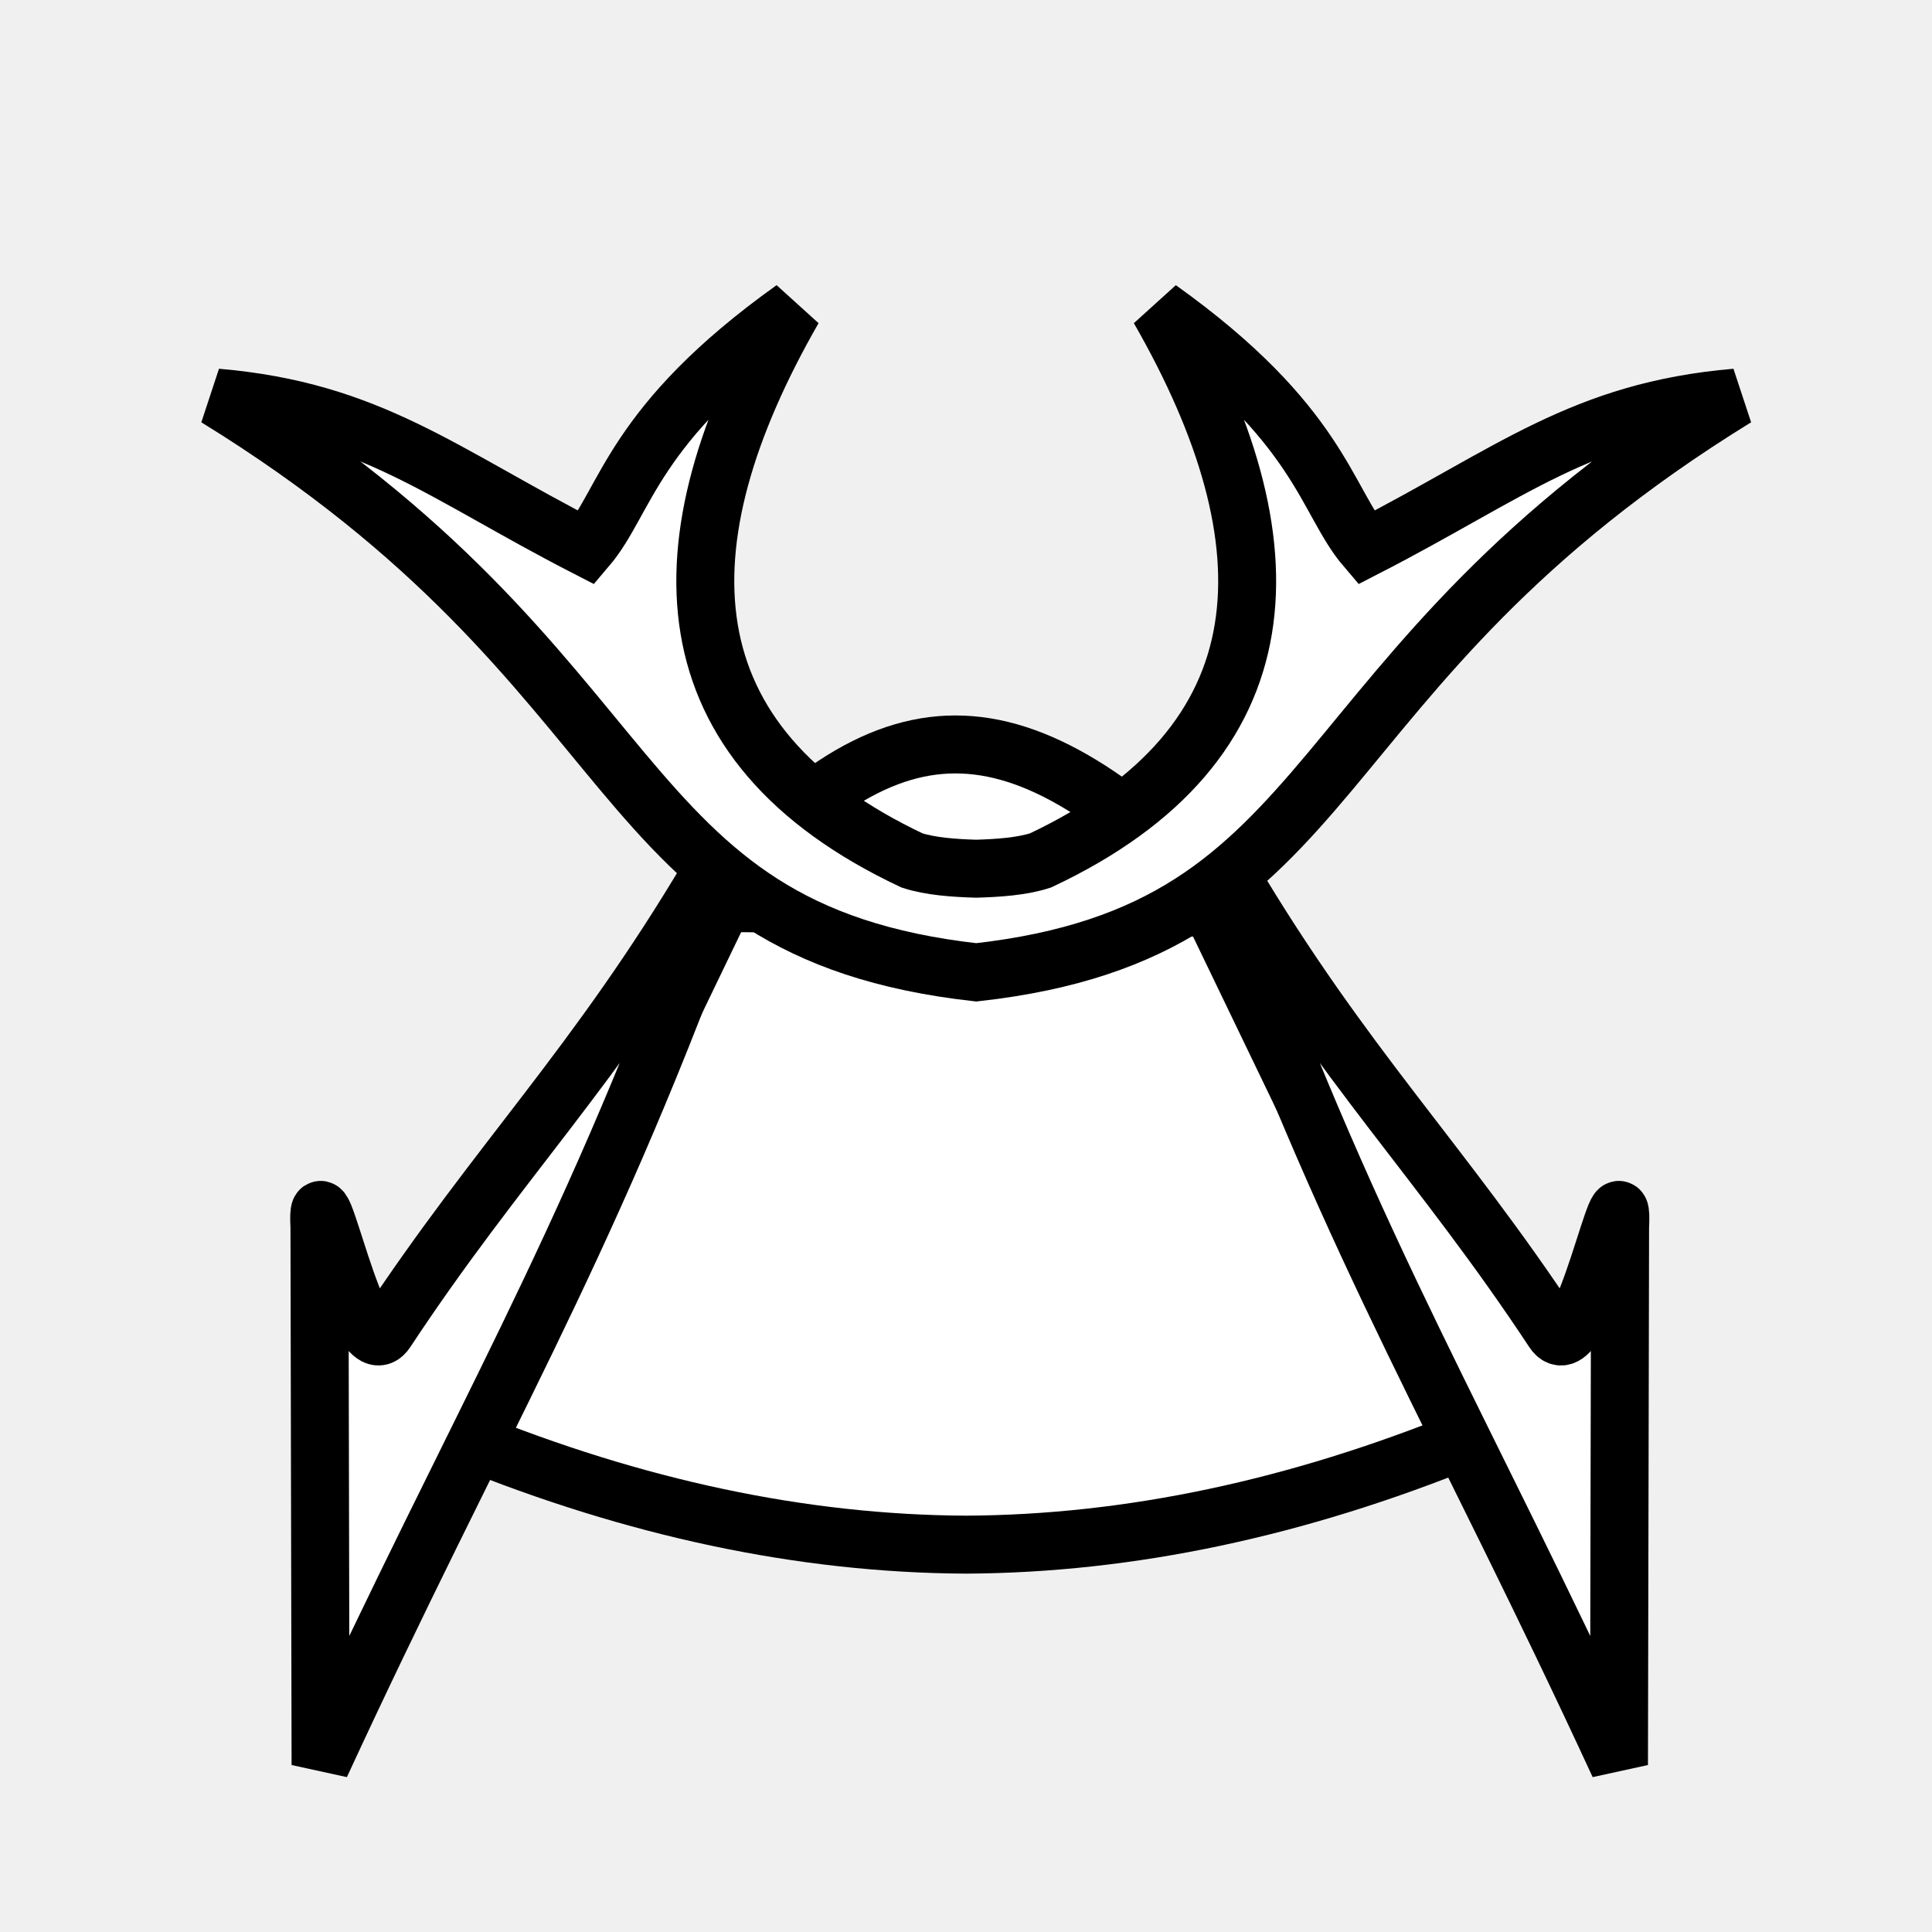
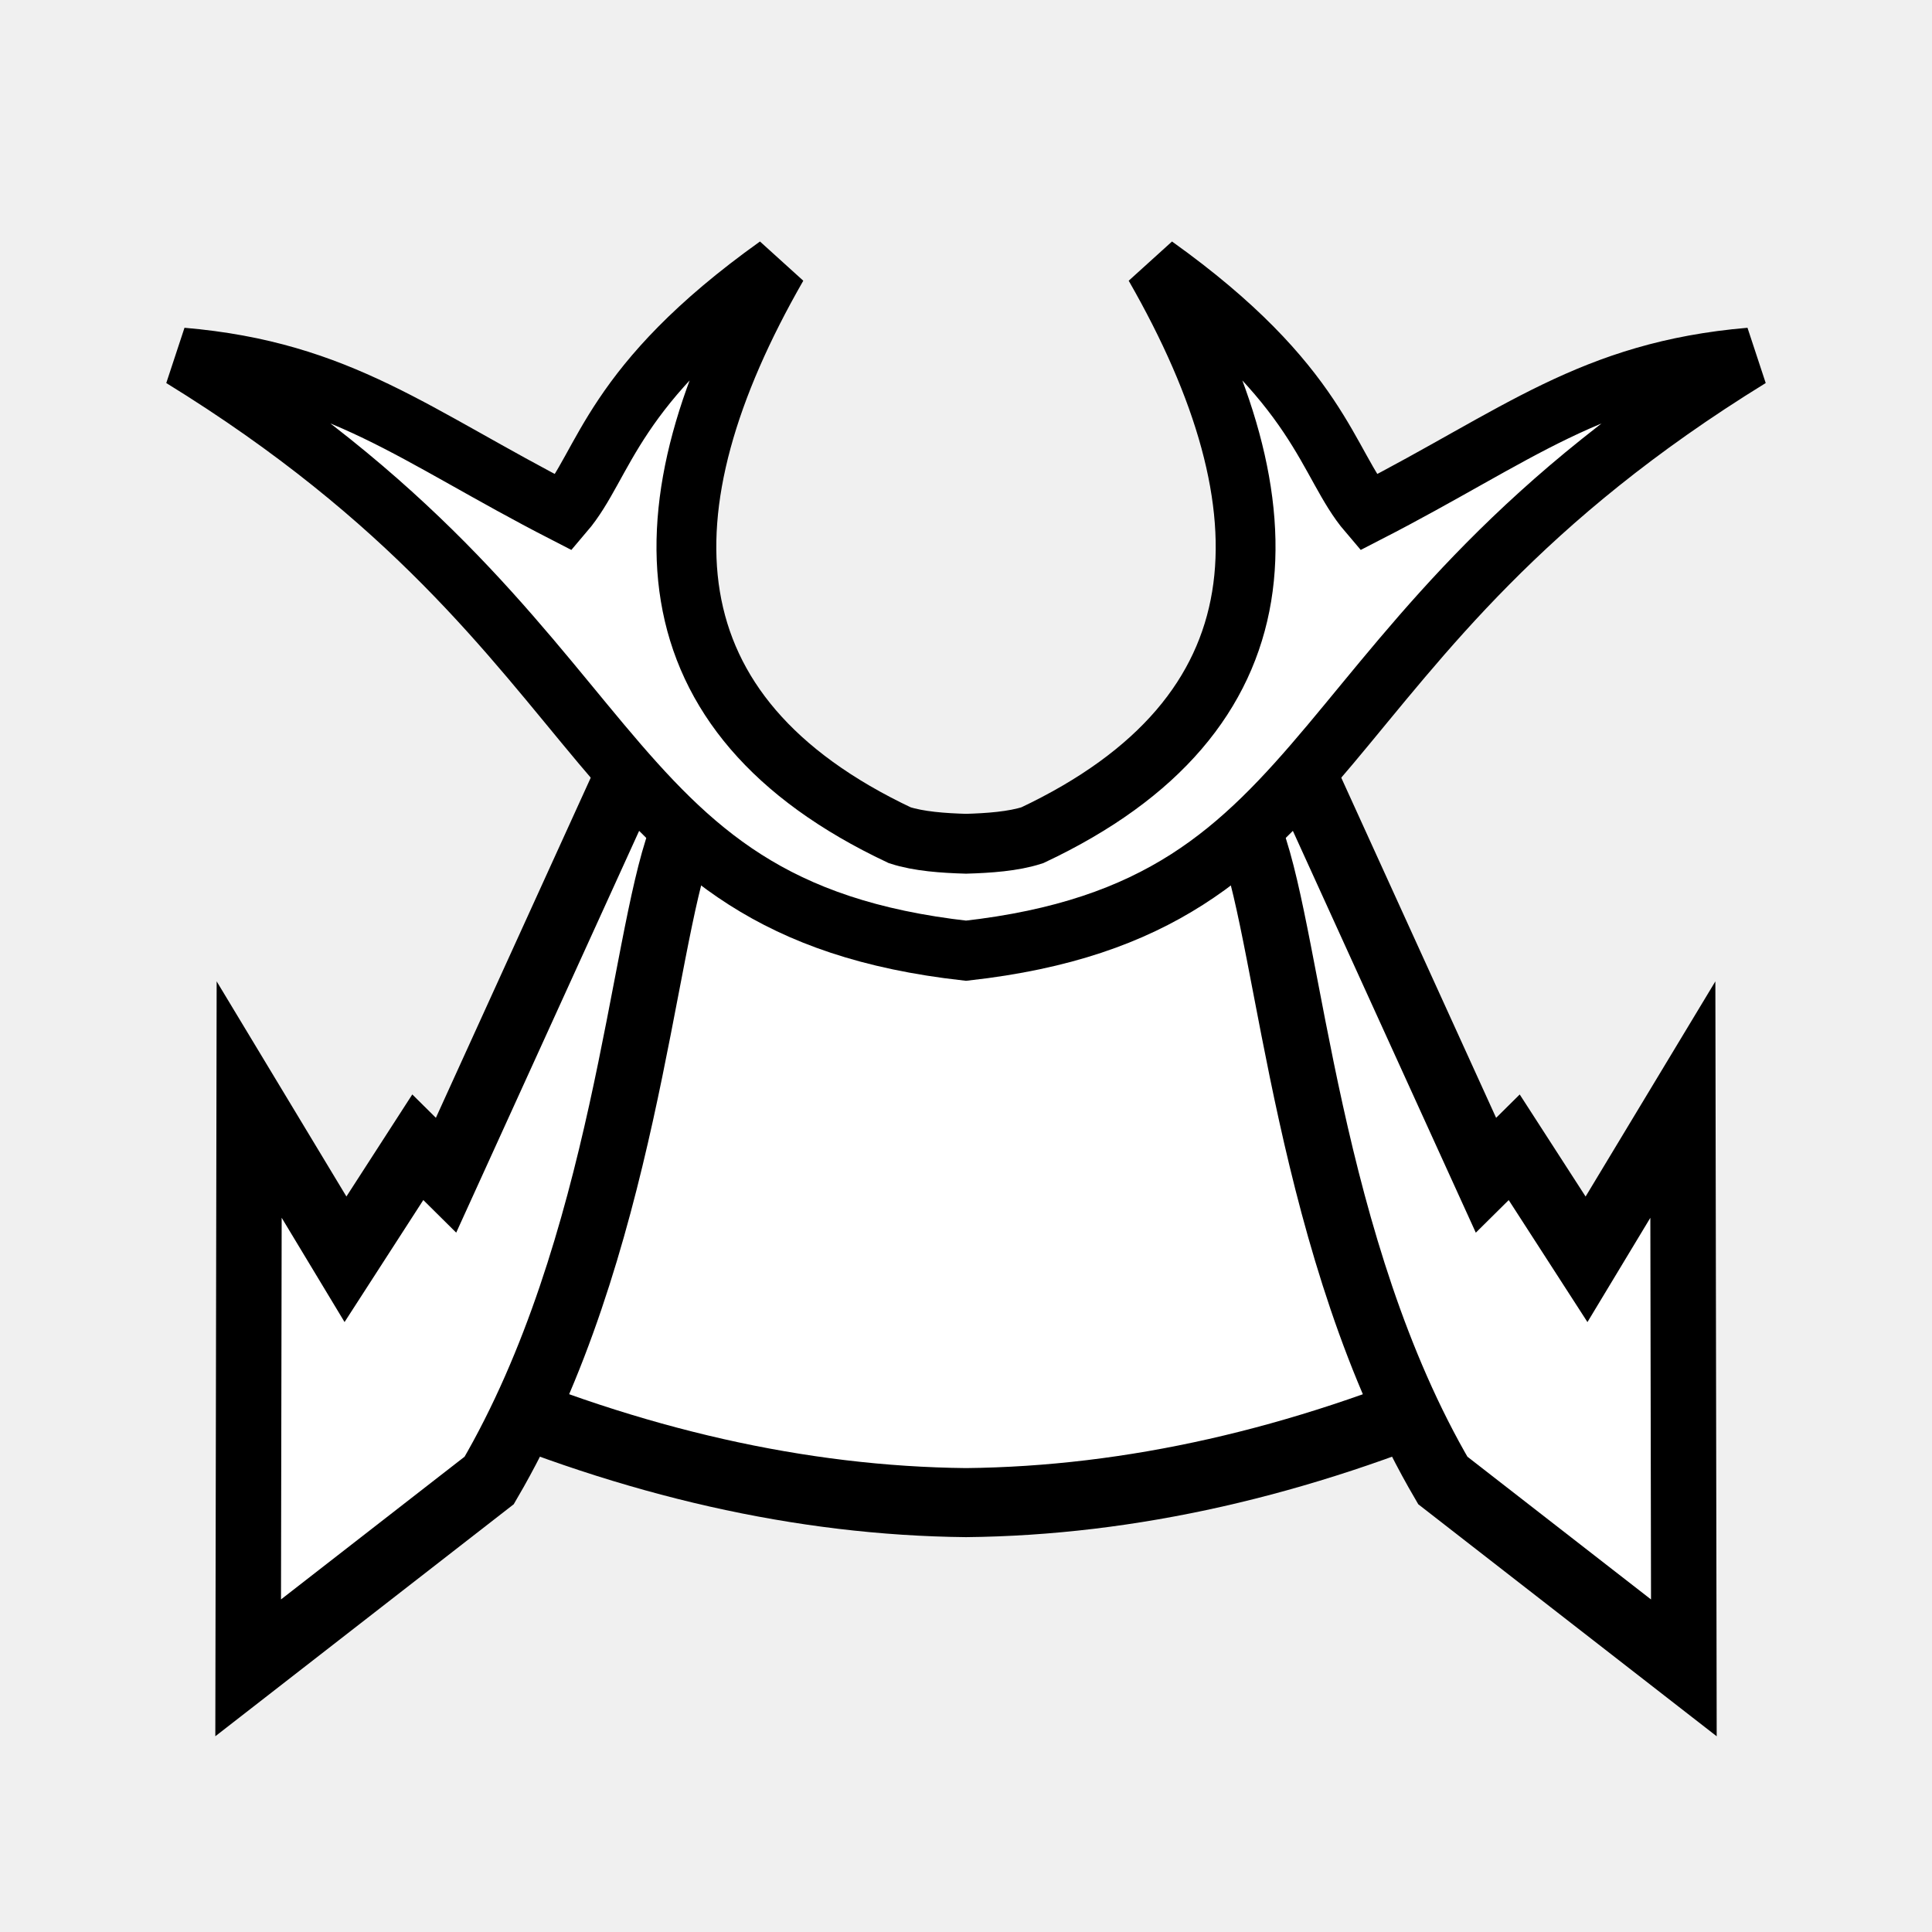
<svg xmlns="http://www.w3.org/2000/svg" width="100mm" height="100mm" viewBox="0 0 100 100" version="1.1" id="svg1" xml:space="preserve">
  <defs id="defs1">
    <linearGradient id="a" gradientUnits="userSpaceOnUse" x1="23.898" x2="85.692" y1="24.666" y2="24.666" gradientTransform="matrix(3.5434,0,0,3.5434,-9.16091,-10.18122)">
      <stop offset="0" stop-color="#fae4ed" id="stop1" style="stop-color:#5984bd;stop-opacity:1;" />
      <stop offset="1" stop-color="#1f1a17" stop-opacity=".992" id="stop2" />
    </linearGradient>
  </defs>
  <g id="layer1" transform="translate(-47.63689,-127.5117)">
    <g transform="matrix(1.607914,0,0,1.607914,-433.9588,-33.6072)" id="g11">
-       <path d="m 323.09,128.65 -8.611,17.873 c 5.47,2.226 10.849,3.378 16.133,3.404 5.284,-0.026 10.665,-1.178 16.135,-3.404 l -8.611,-17.873 c -2.872,1.442 -5.187,2.148 -7.523,2.324 -2.337,-0.176 -4.65,-0.883 -7.521,-2.324 z" stroke-width="0.985" id="path5-86-3-2-1" style="fill:#ffffff;fill-opacity:1;stroke:#000000;stroke-width:1.866;stroke-dasharray:none" />
-       <path d="m 310.038,86.186 c -2.457,4.142 -4.567,6.181 -6.988,9.852 -0.603,0.915 -1.526,-3.965 -1.439,-2.251 l 0.024,11.621 c 3.428,-7.42 5.659,-10.965 8.36,-18.324 m 11.281,-0.898 c 2.457,4.142 4.567,6.181 6.988,9.852 0.603,0.915 1.526,-3.965 1.439,-2.251 l -0.024,11.621 c -3.428,-7.42 -5.659,-10.965 -8.36,-18.324" stroke-width="1" id="path4-7-9-2-1" style="fill:#ffffff;fill-opacity:1;stroke:#000000;stroke-width:1.252;stroke-dasharray:none" transform="matrix(1.490395,0,0,1.490395,-139.7201,-0.08033774)" />
-       <path d="m 322.319,129.269 c 5.765,-6.727 9.847,-6.929 16.698,0.159 z" stroke="#000000" id="path10-4-0-4-9" style="fill:#ffffff;fill-opacity:1;stroke-width:1.866;stroke-dasharray:none" />
-       <g id="g19-0" style="fill:#ffffff;fill-opacity:1;stroke-width:1.351;stroke-dasharray:none" transform="matrix(1.380864,0,0,1.380864,73.44153,-265.316)">
+       <g id="g2" transform="matrix(1.010341,0,0,1.066046,-0.7417225,24.144)" style="fill:#ffffff;fill-opacity:1;stroke-width:2.085;stroke-dasharray:none">
+         <path d="m 318.045,96.02 -6.133,17.275 c 5.441,2.214 10.793,3.374 16.051,3.426 5.258,-0.052 10.61,-1.212 16.051,-3.426 l -6.133,-17.275 c -3.023,1.518 -6.471,2.152 -9.918,2.107 -3.447,0.044 -6.895,-0.59 -9.918,-2.107 z" stroke-width="1.478" id="path5-86-3" style="fill:#ffffff;fill-opacity:1;stroke:#000000;stroke-width:2.085;stroke-dasharray:none" />
+         <path d="m 316.994,95.182 -5.598,11.653 -0.9,-0.845 -2.304,3.383 -3.069,-4.823 -0.032,17.16 7.68,-5.659 c 4.305,-6.982 4.866,-16.158 6.092,-19.341 m 20.068,-1.527 5.598,11.653 0.9,-0.845 2.304,3.383 3.069,-4.823 0.032,17.16 -7.68,-5.659 c -4.305,-6.982 -4.866,-16.158 -6.092,-19.341" stroke-width="1.5" id="path4-7-9" style="fill:#ffffff;fill-opacity:1;stroke:#000000;stroke-width:2.085;stroke-dasharray:none" />
+       </g>
+       <g id="g19-0" style="opacity:1;fill:#ffffff;fill-opacity:1;stroke-width:1.351;stroke-dasharray:none" transform="matrix(1.425122,0,0,1.425122,64.85931,-278.7308)">
        <path d="m 182.216,271.901 c -3.769,2.691 -3.88,4.47 -4.82,5.572 -3.383,-1.738 -5.046,-3.194 -8.629,-3.5 10.381,6.392 8.981,12.421 17.711,13.398 8.73,-0.978 7.328,-7.006 17.709,-13.398 -3.583,0.306 -5.244,1.762 -8.627,3.5 -0.941,-1.102 -1.054,-2.881 -4.822,-5.572 3.149,5.488 3.014,10.138 -2.762,12.861 -0.431,0.14 -0.985,0.178 -1.498,0.193 -0.513,-0.015 -1.067,-0.053 -1.498,-0.193 -5.776,-2.724 -5.913,-7.374 -2.764,-12.861 z" fill="#ffe680" stroke-width="8.056" id="path16-1-5" style="fill:#ffffff;fill-opacity:1;stroke:#000000;stroke-width:1.351;stroke-dasharray:none" />
      </g>
    </g>
  </g>
</svg>
